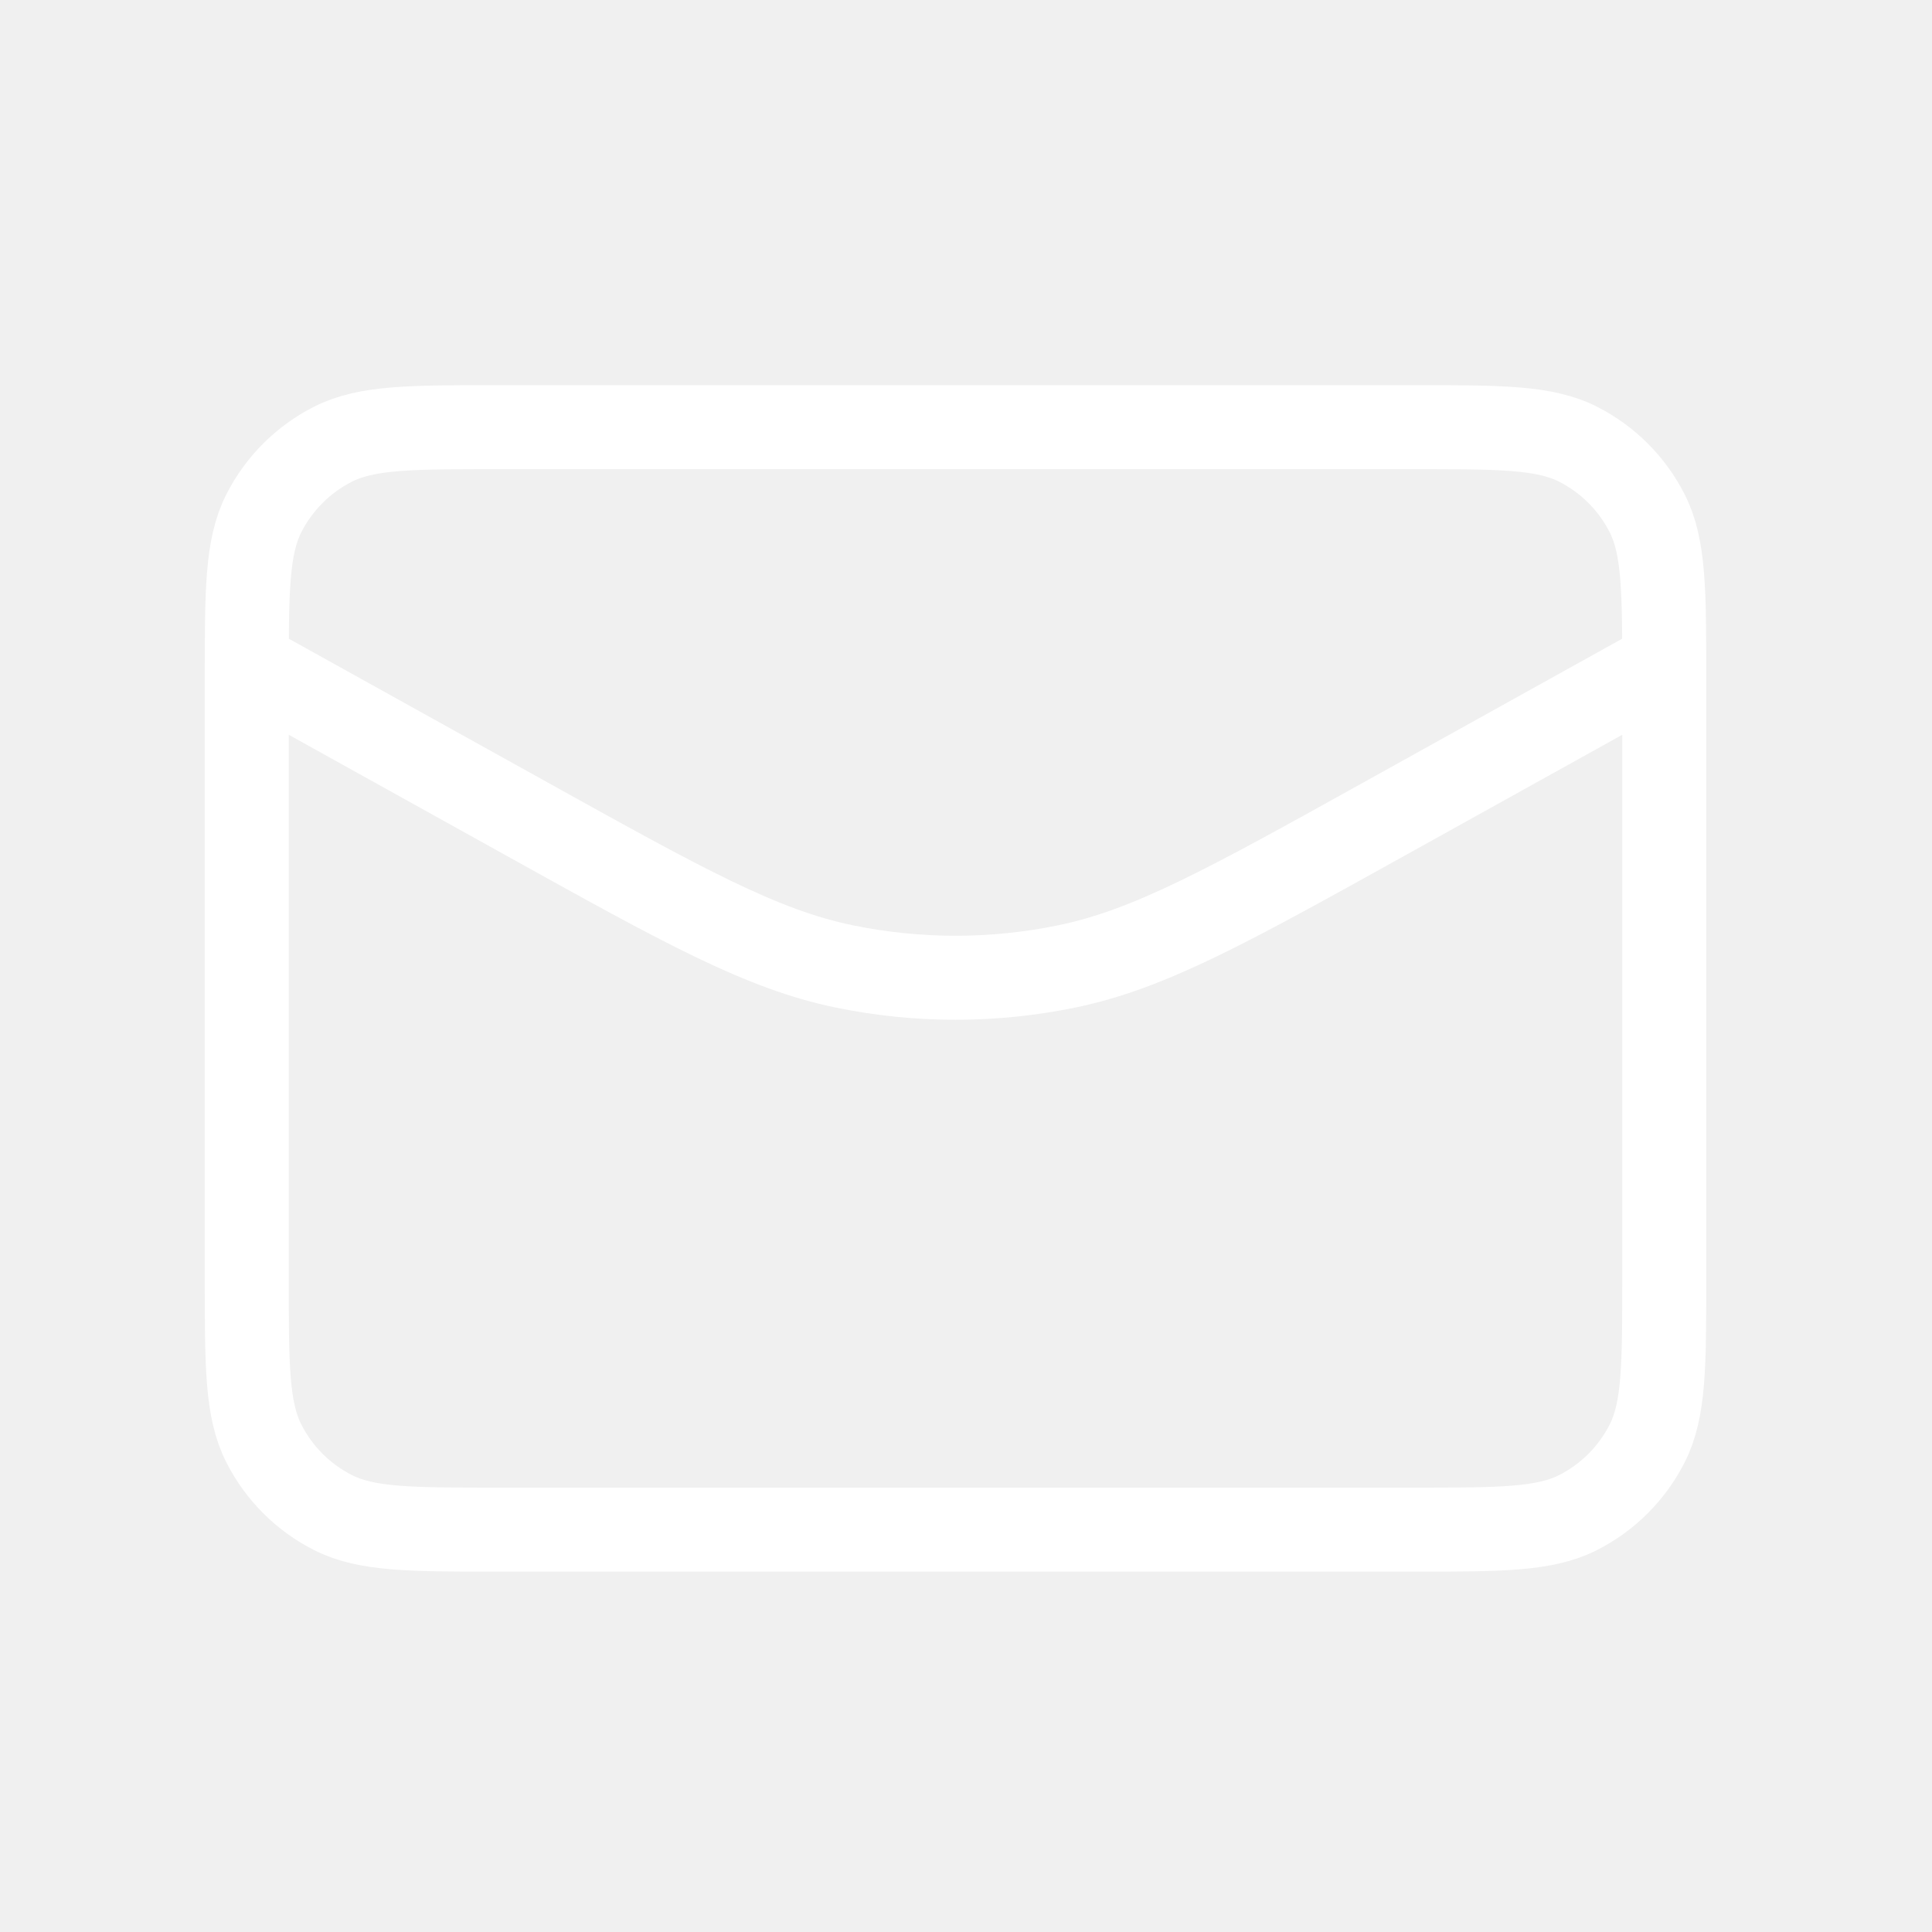
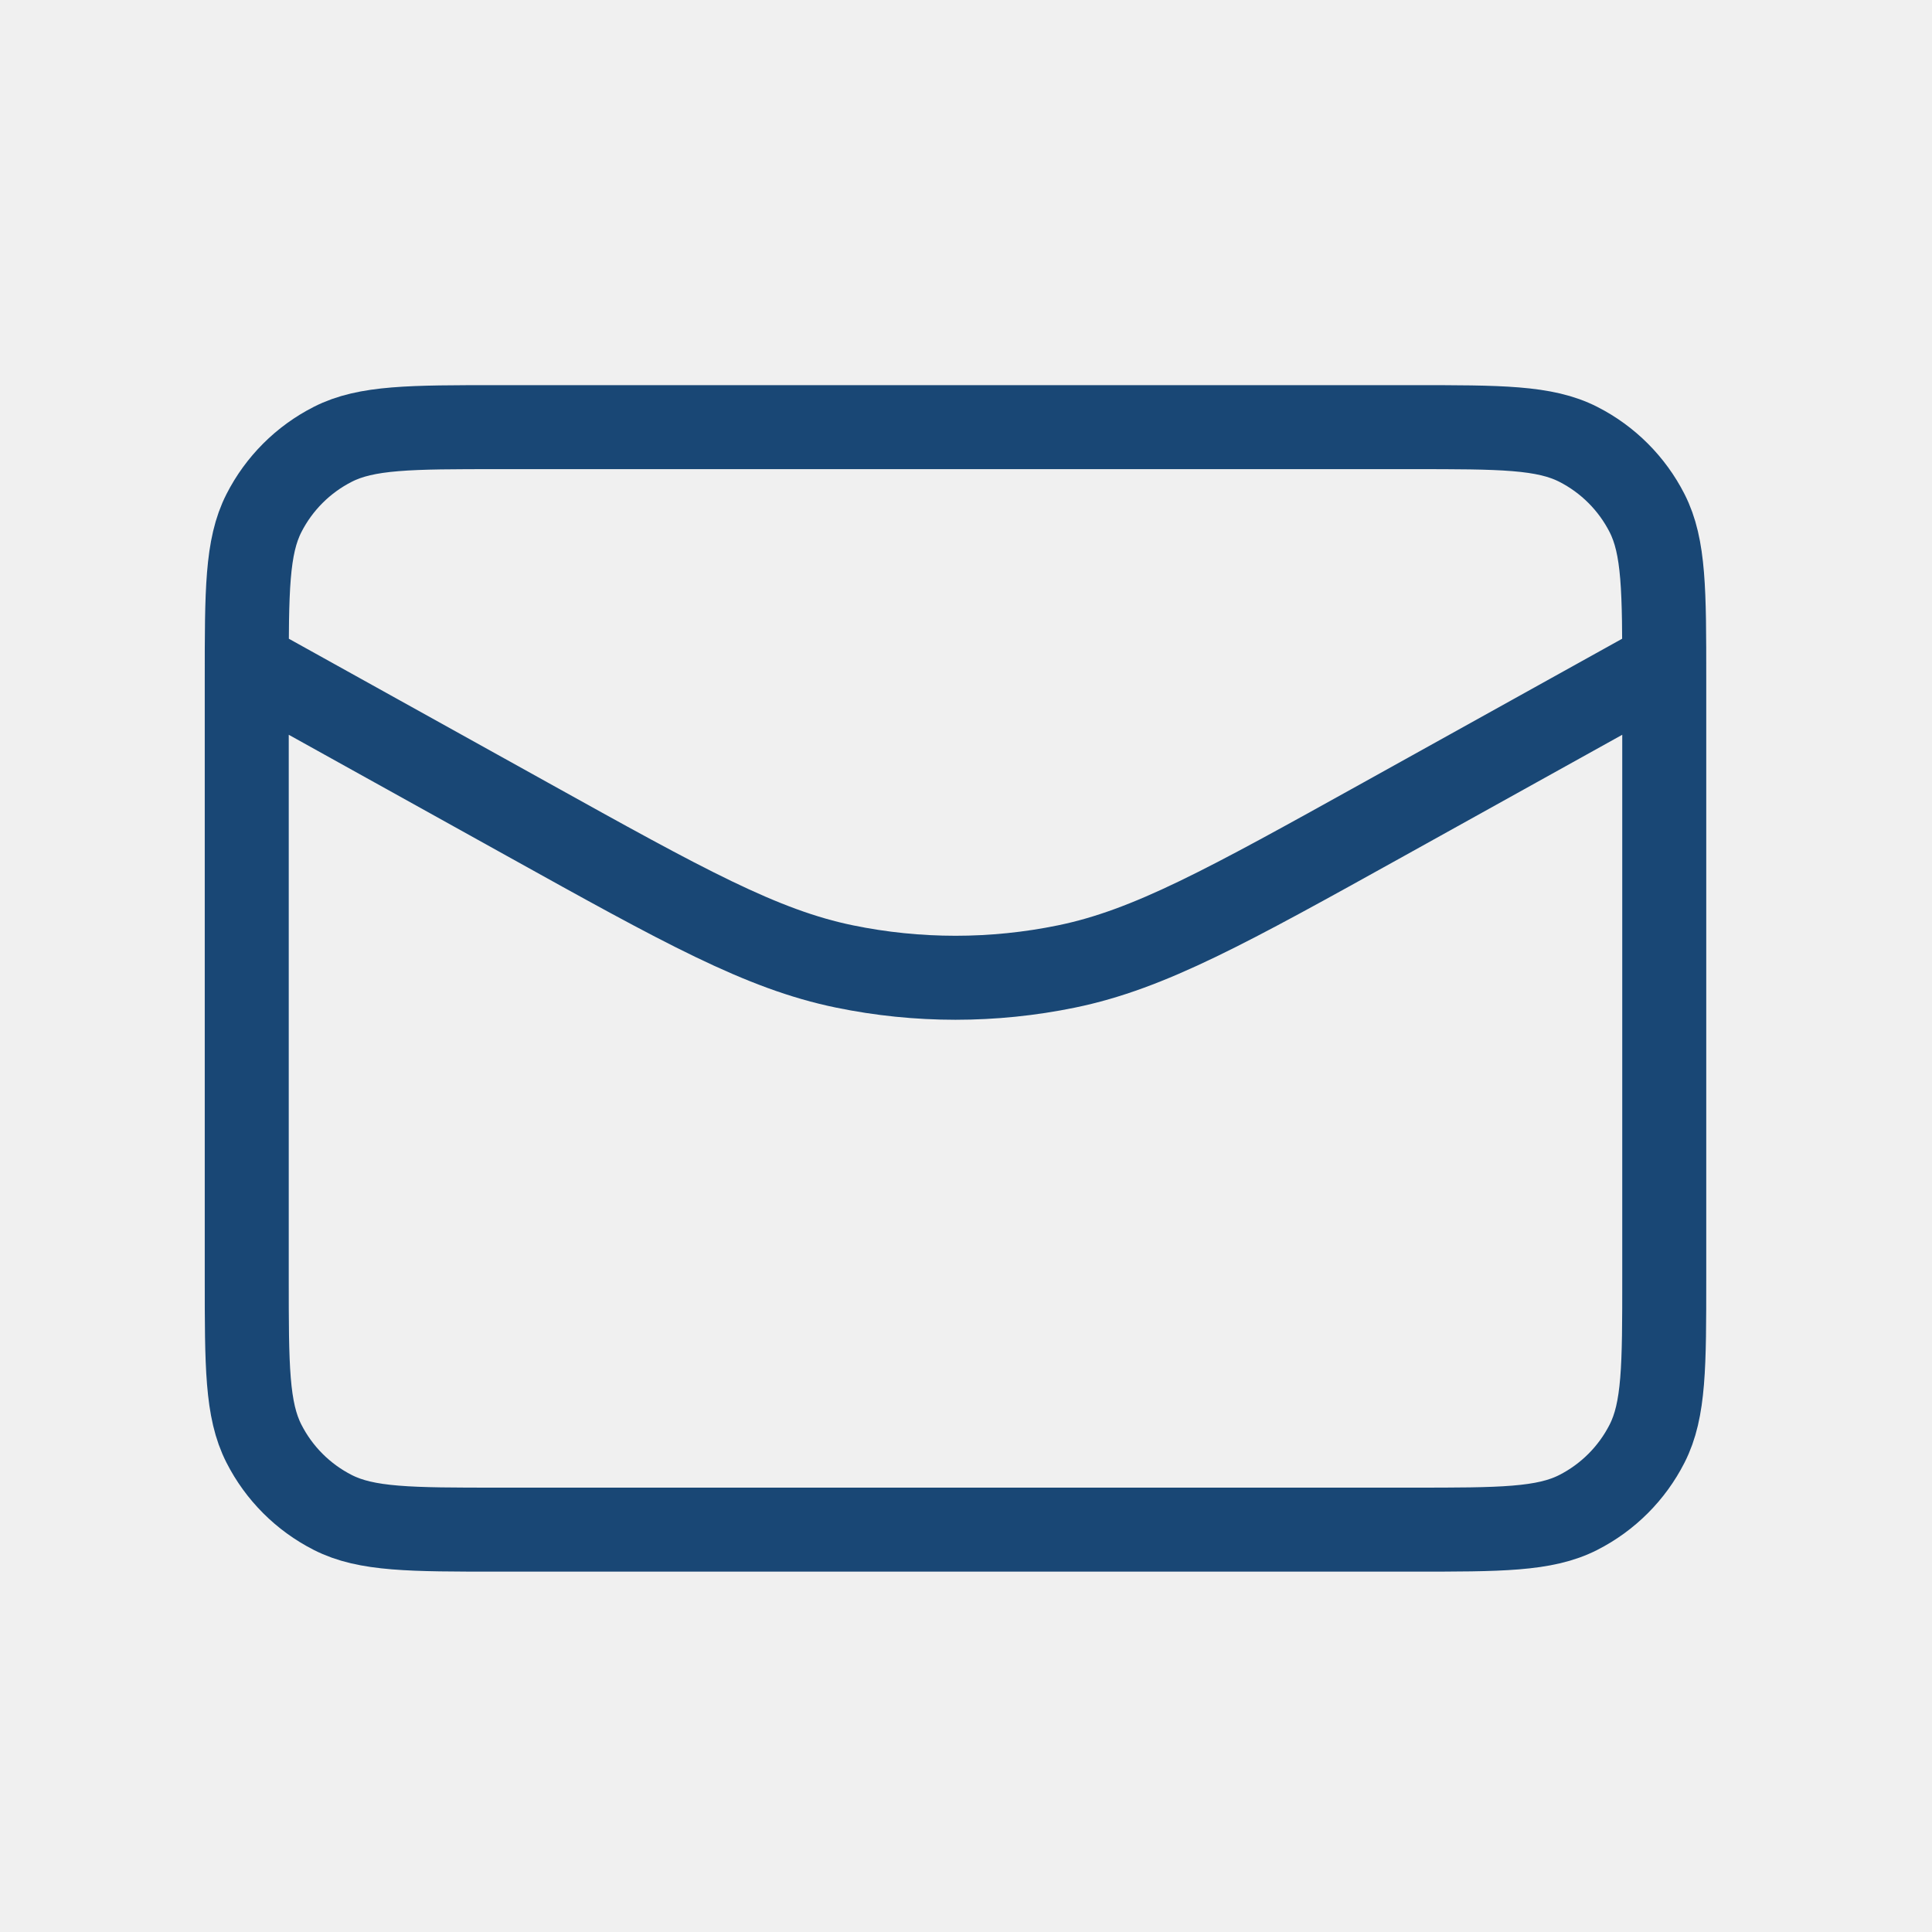
<svg xmlns="http://www.w3.org/2000/svg" width="46" height="46" viewBox="0 0 46 46" fill="none">
-   <path d="M39.625 15.795L32.949 19.504C29.226 21.572 27.365 22.606 25.394 23.011C23.65 23.37 21.85 23.37 20.106 23.011C18.135 22.606 16.274 21.572 12.552 19.504L5.875 15.795M11.875 36.42H33.625C35.725 36.42 36.775 36.42 37.578 36.011C38.283 35.652 38.857 35.078 39.216 34.372C39.625 33.57 39.625 32.52 39.625 30.42V16.17C39.625 14.07 39.625 13.02 39.216 12.217C38.857 11.512 38.283 10.938 37.578 10.579C36.775 10.17 35.725 10.17 33.625 10.17H11.875C9.775 10.17 8.725 10.17 7.923 10.579C7.217 10.938 6.643 11.512 6.284 12.217C5.875 13.02 5.875 14.07 5.875 16.17V30.42C5.875 32.52 5.875 33.57 6.284 34.372C6.643 35.078 7.217 35.652 7.923 36.011C8.725 36.42 9.775 36.42 11.875 36.42Z" stroke="#fff" stroke-width="2" stroke-linecap="round" stroke-linejoin="round" />
+   <path d="M39.625 15.795L32.949 19.504C29.226 21.572 27.365 22.606 25.394 23.011C23.65 23.37 21.85 23.37 20.106 23.011C18.135 22.606 16.274 21.572 12.552 19.504L5.875 15.795M11.875 36.42H33.625C35.725 36.42 36.775 36.42 37.578 36.011C38.283 35.652 38.857 35.078 39.216 34.372C39.625 33.57 39.625 32.52 39.625 30.42V16.17C39.625 14.07 39.625 13.02 39.216 12.217C38.857 11.512 38.283 10.938 37.578 10.579C36.775 10.17 35.725 10.17 33.625 10.17H11.875C9.775 10.17 8.725 10.17 7.923 10.579C7.217 10.938 6.643 11.512 6.284 12.217C5.875 13.02 5.875 14.07 5.875 16.17V30.42C5.875 32.52 5.875 33.57 6.284 34.372C6.643 35.078 7.217 35.652 7.923 36.011C8.725 36.42 9.775 36.42 11.875 36.42Z" stroke="#194775" stroke-width="2" stroke-linecap="round" stroke-linejoin="round" />
</svg>
